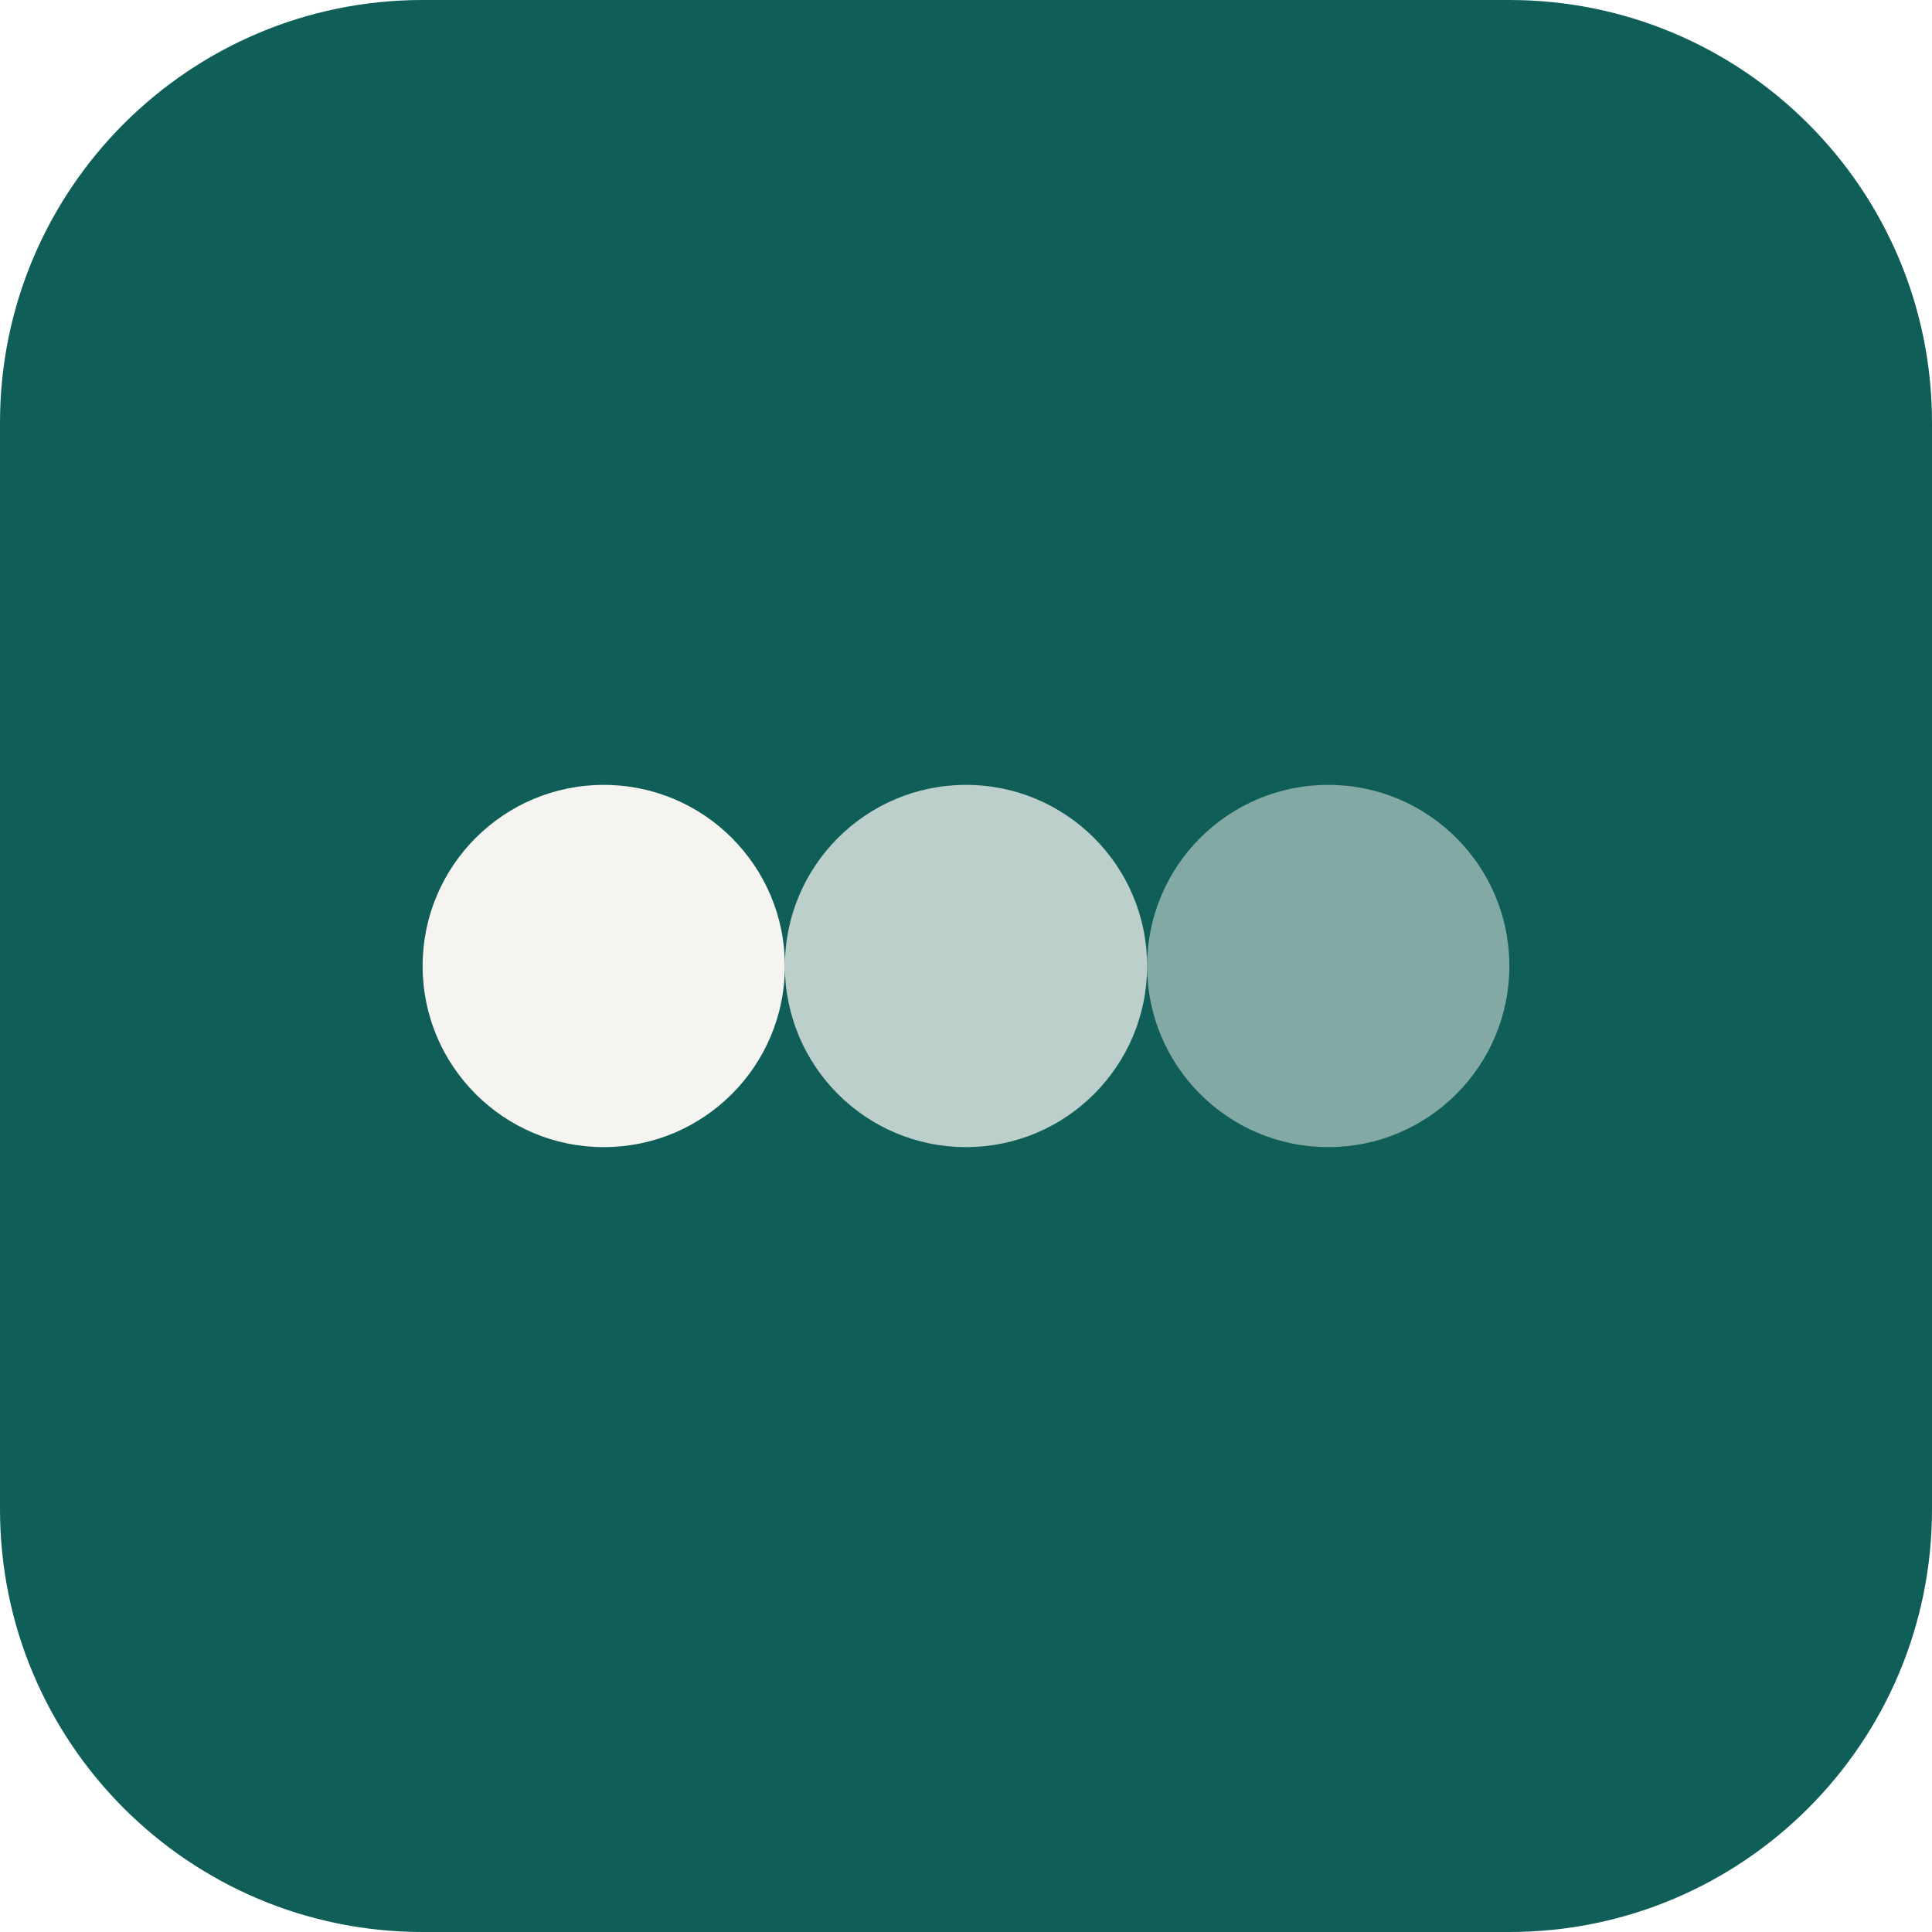
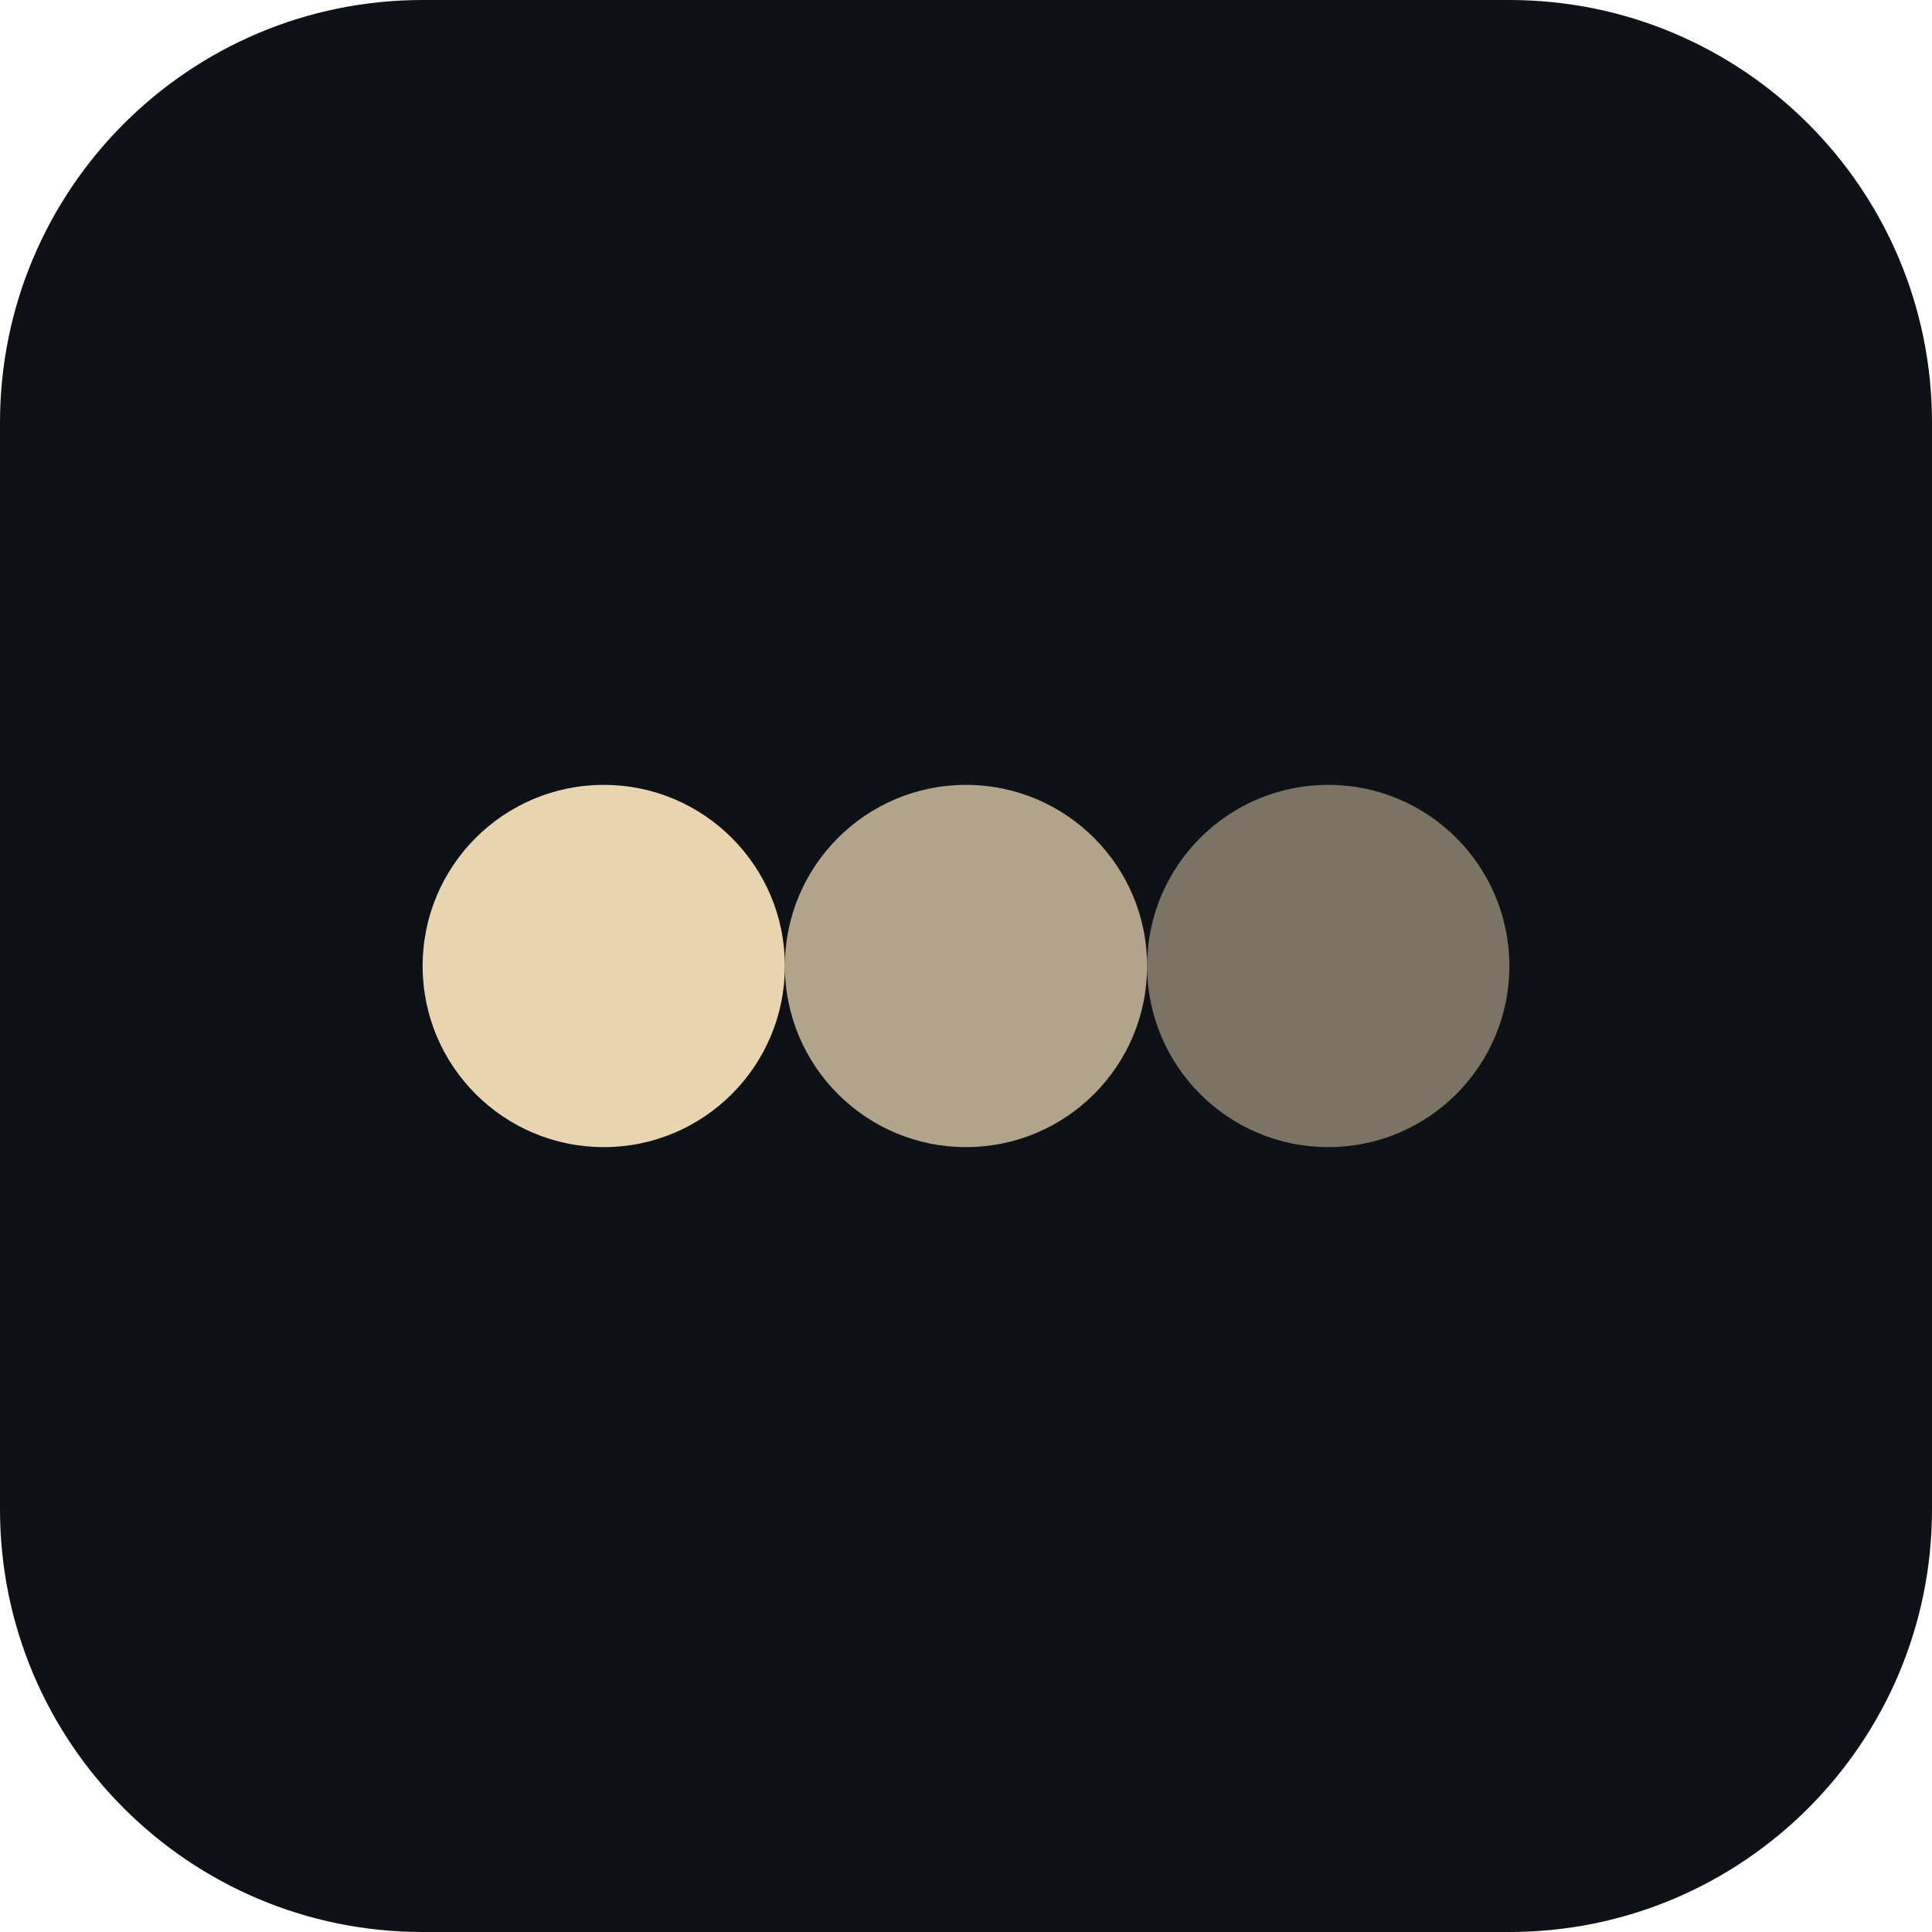
<svg xmlns="http://www.w3.org/2000/svg" viewBox="0 0 64 64">
-   <rect width="64" height="64" rx="14" fill="#0f5e57" />
-   <circle cx="20" cy="32" r="6" fill="#f6f4f0" />
-   <circle cx="32" cy="32" r="6" fill="#f6f4f0" opacity=".75" />
-   <circle cx="44" cy="32" r="6" fill="#f6f4f0" opacity=".5" />
+   <rect width="64" height="64" rx="14" fill="#0E1116" />
+   <circle cx="20" cy="32" r="6" fill="#E8D5B0" />
+   <circle cx="32" cy="32" r="6" fill="#E8D5B0" opacity=".75" />
+   <circle cx="44" cy="32" r="6" fill="#E8D5B0" opacity=".5" />
</svg>
